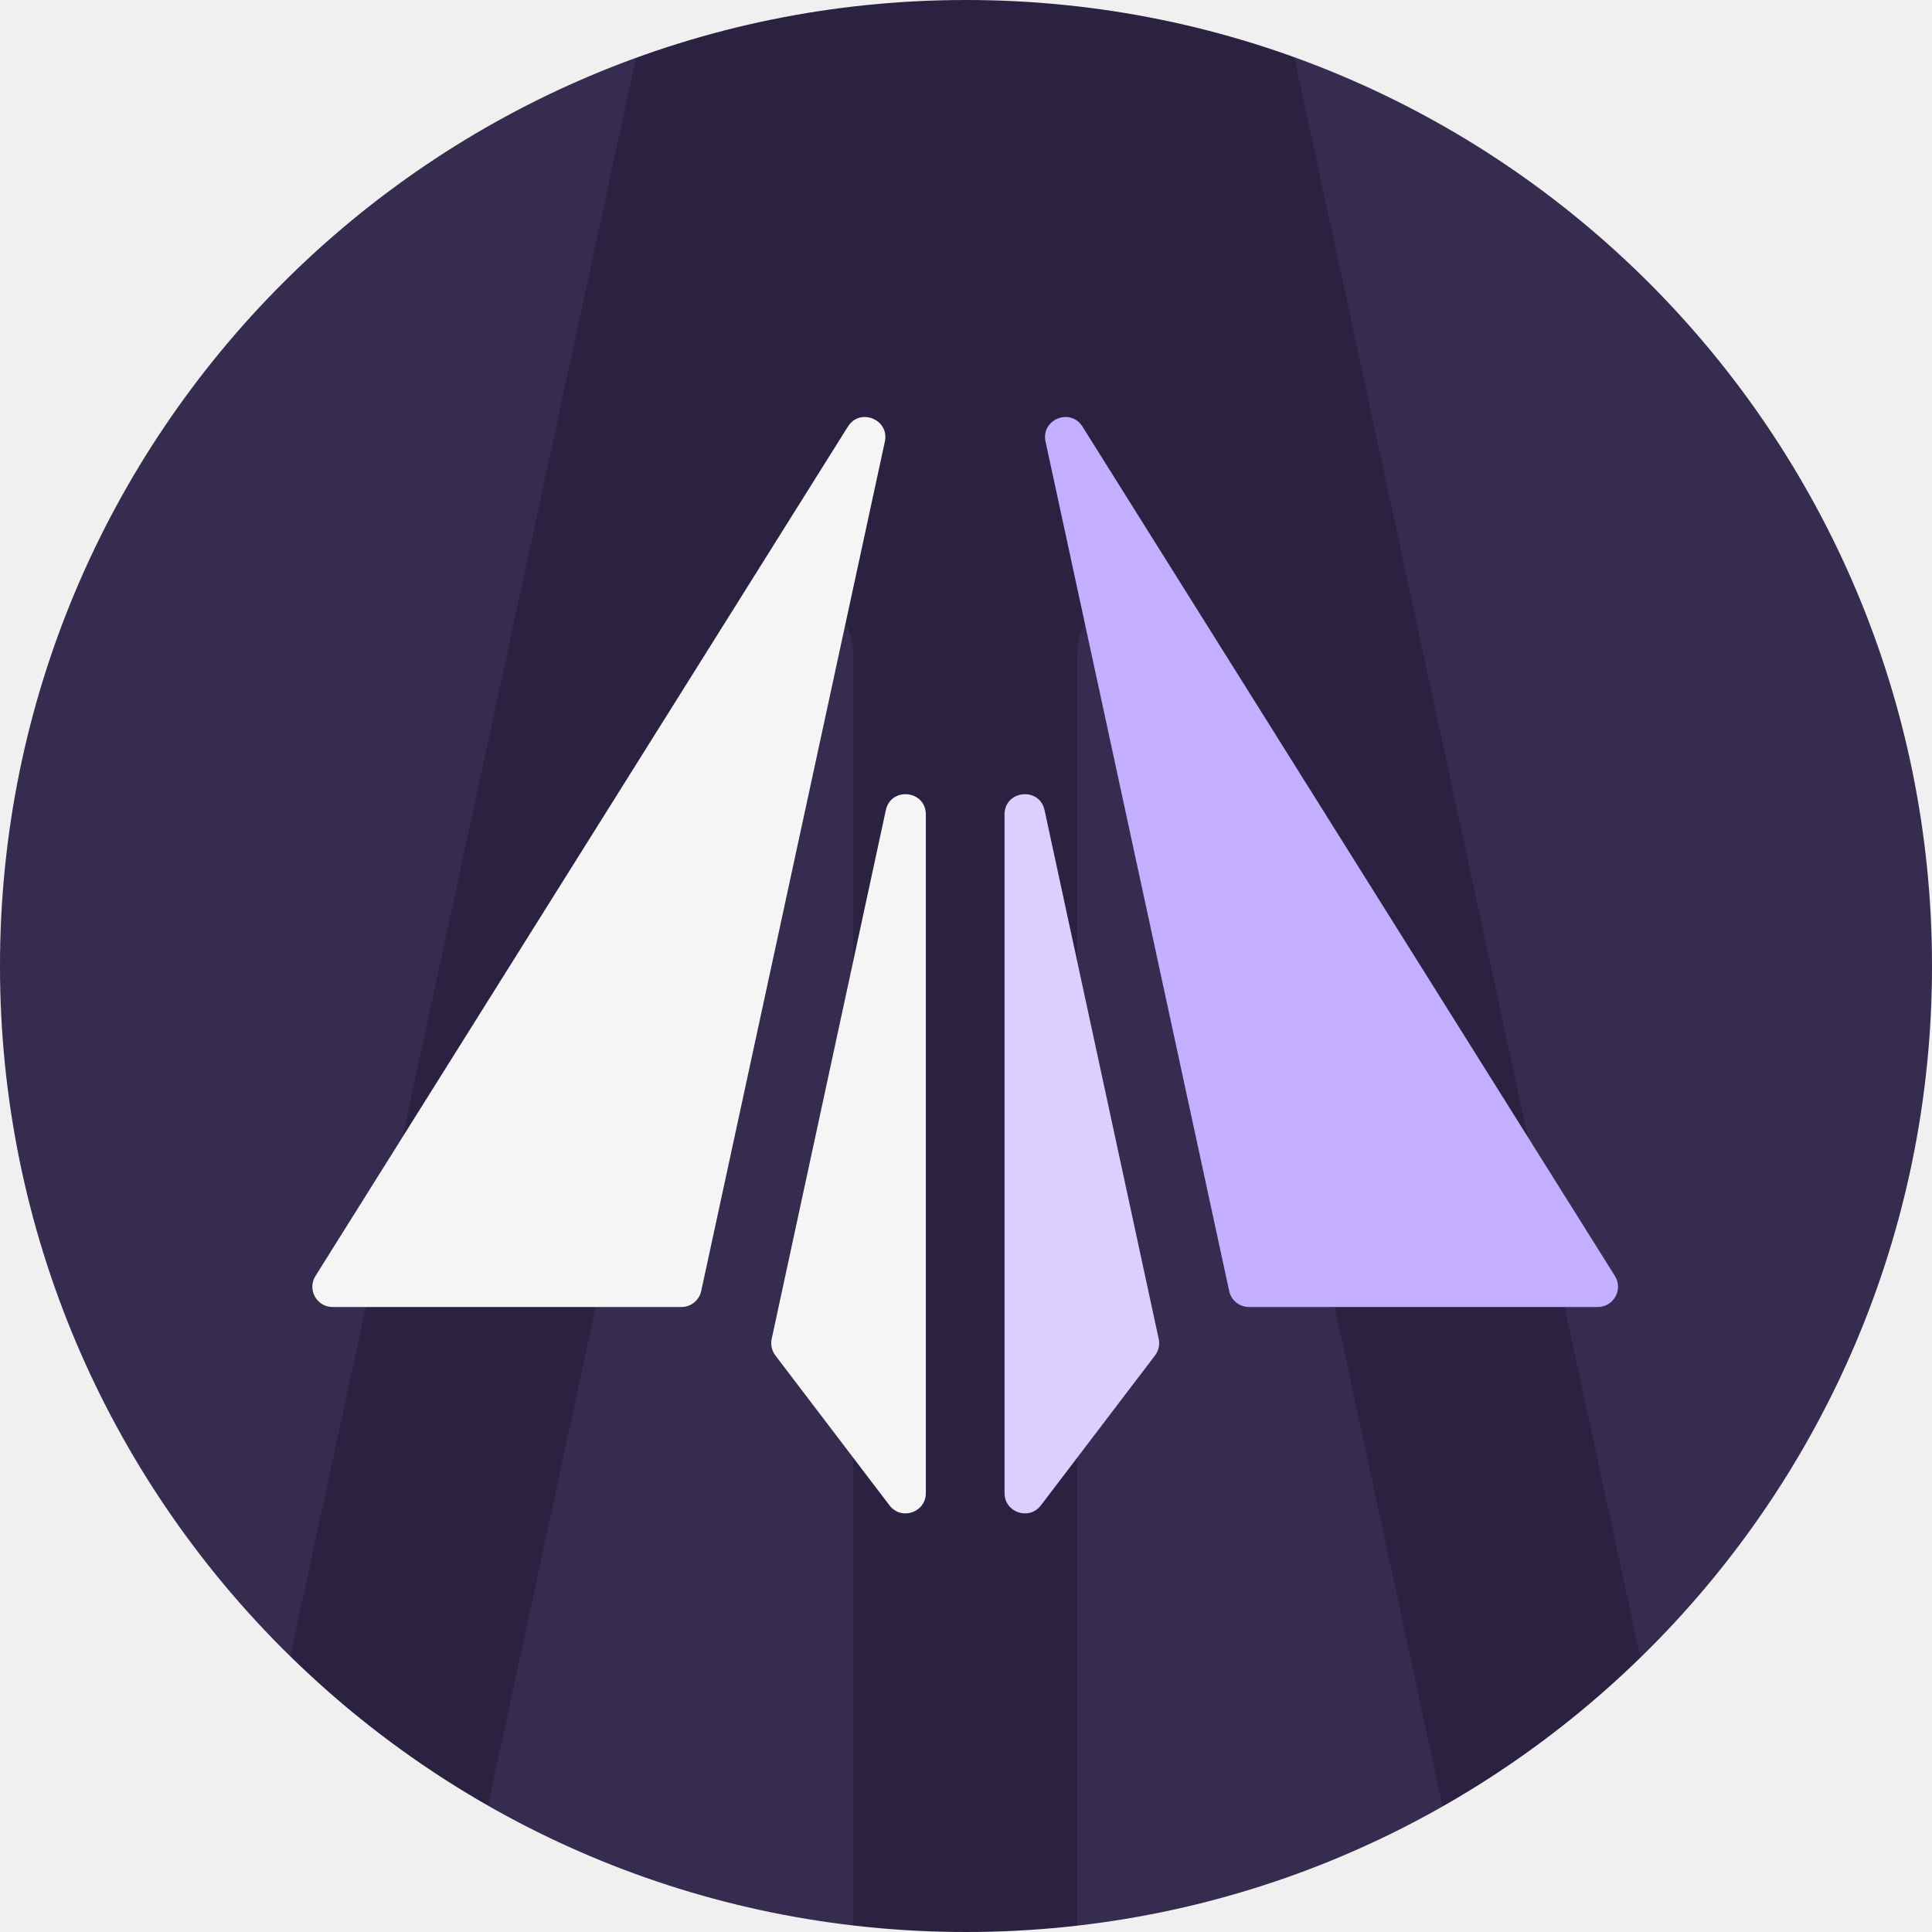
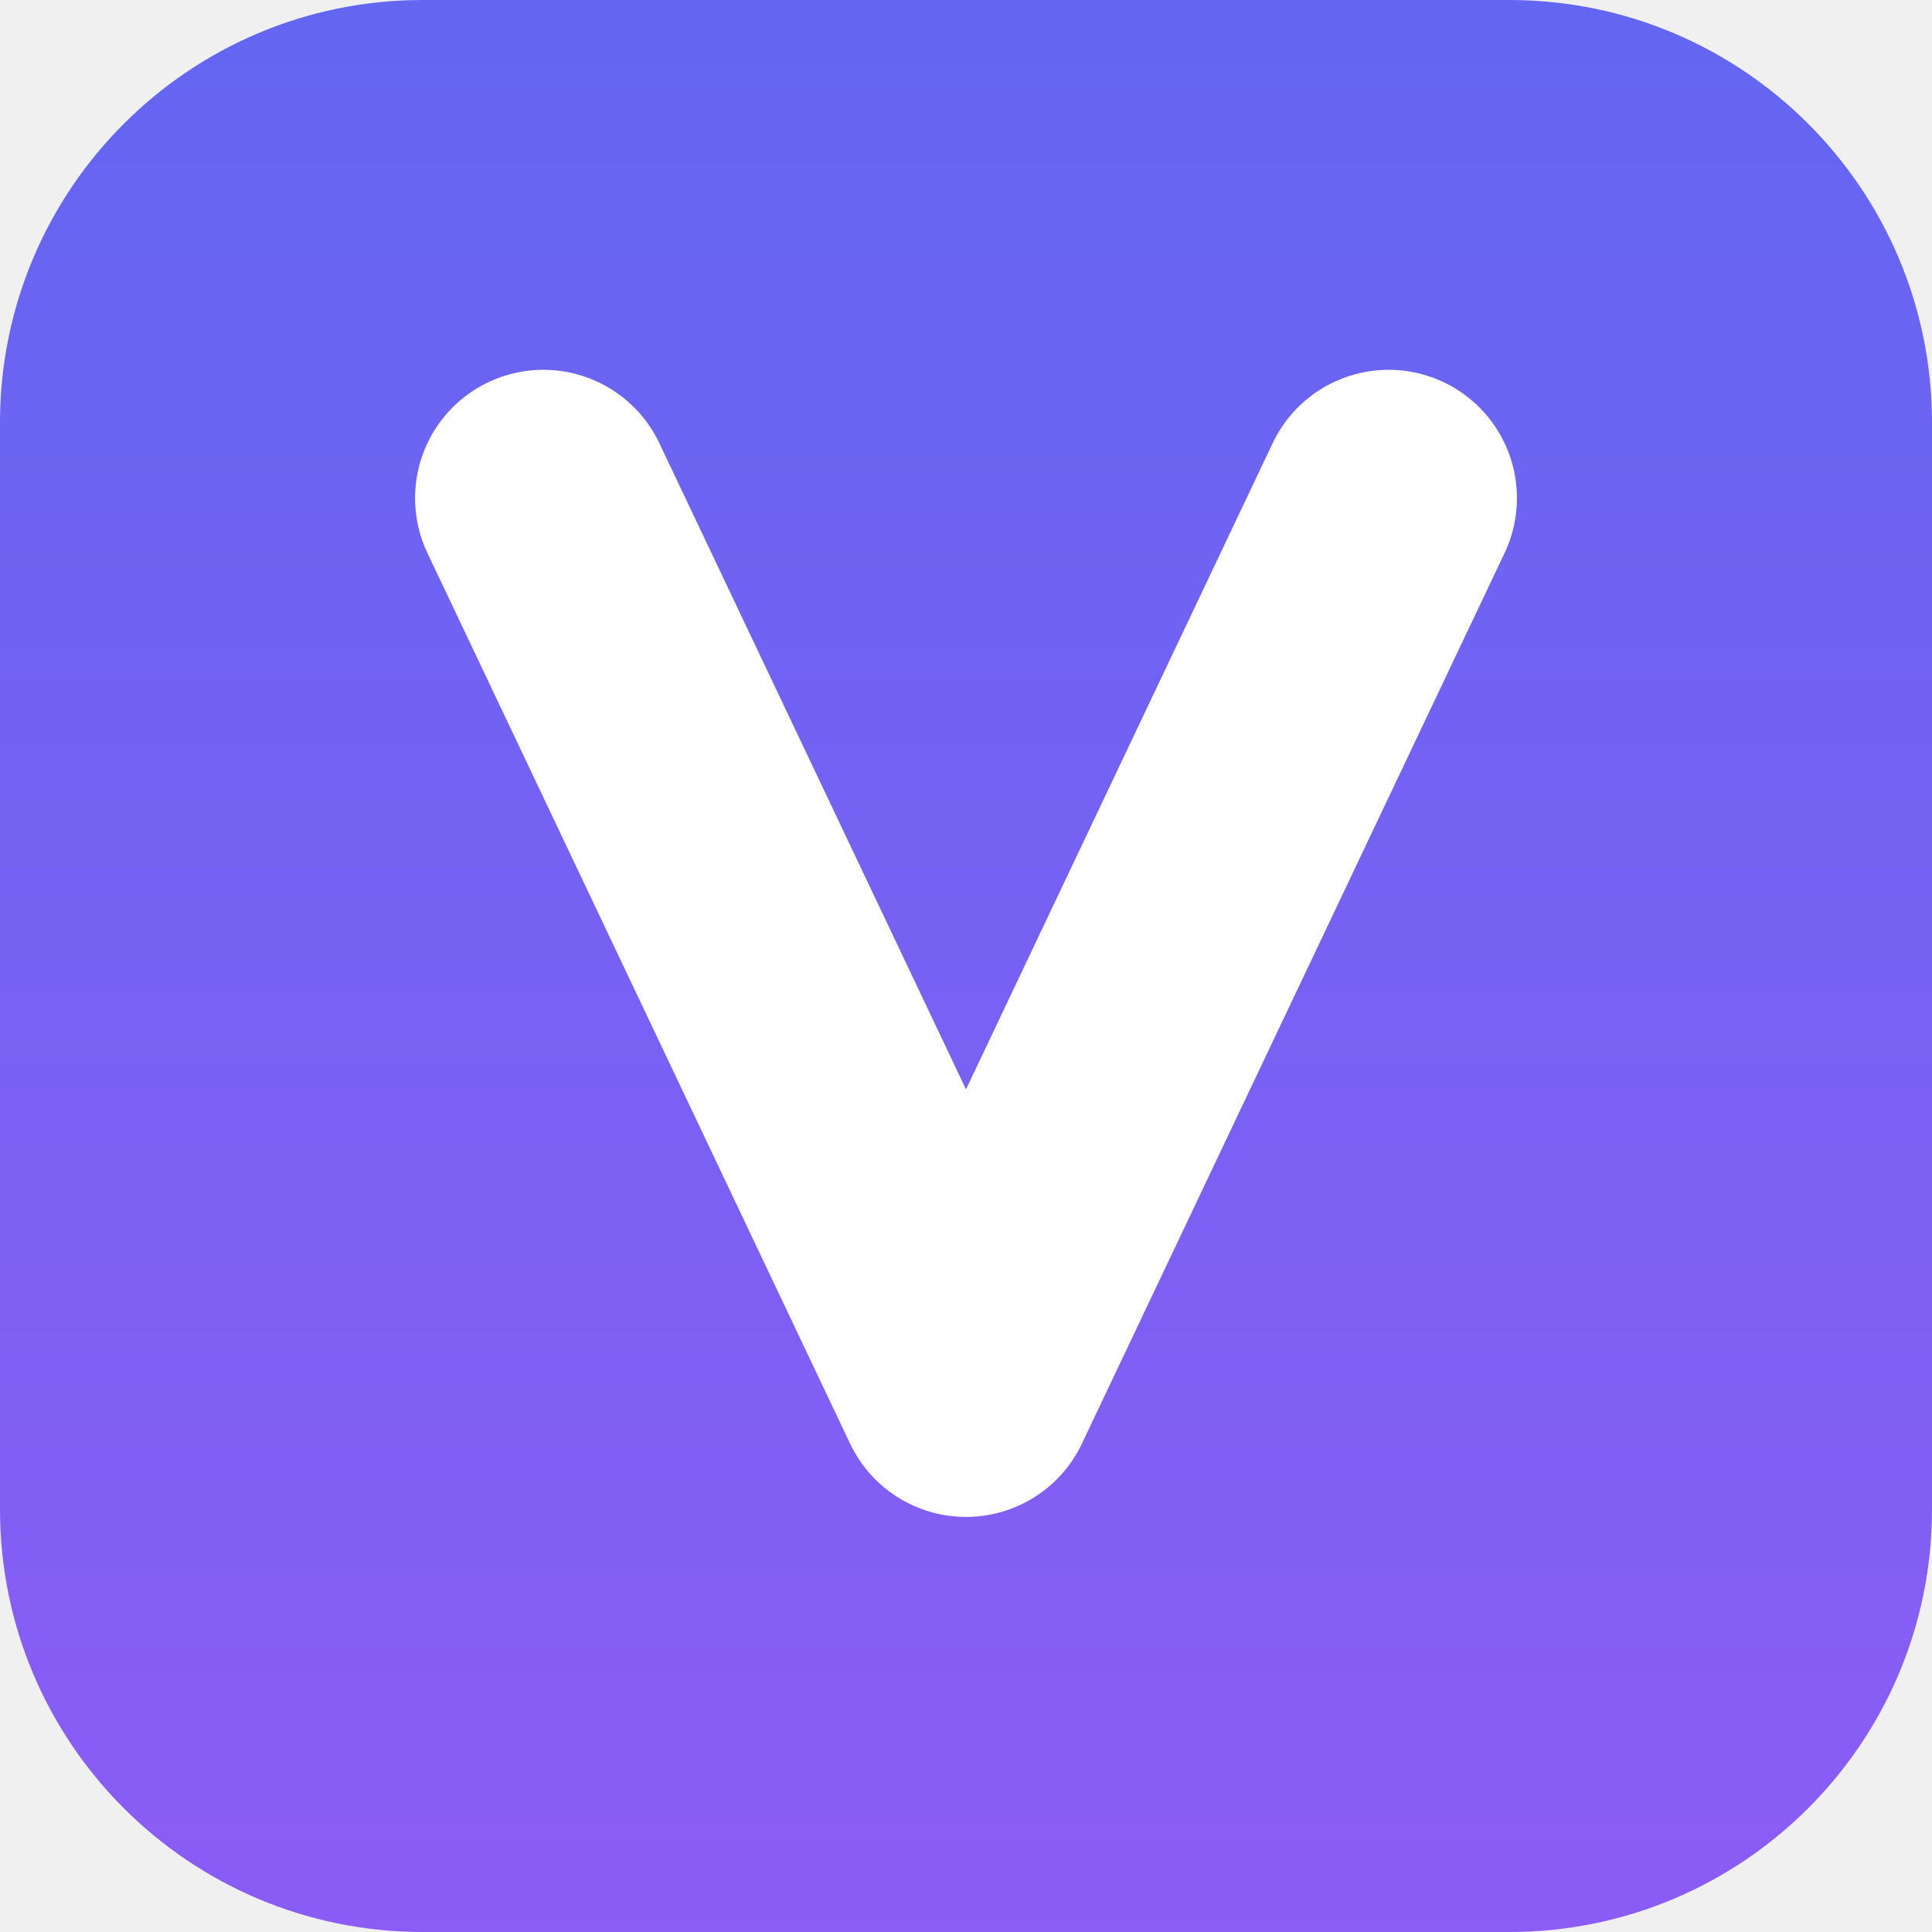
- <svg xmlns="http://www.w3.org/2000/svg" width="1200" height="1200" viewBox="0 0 1200 1200" fill="none">
-   <g clip-path="url(#clip0_1177_50)">
-     <rect width="1200" height="1200" rx="600" fill="#2B2242" />
-     <g opacity="0.07">
-       <path d="M806.896 -279.064C785.598 -313.026 733.108 -291.661 741.582 -252.479L1066.32 1248.94C1069.88 1265.41 1084.45 1277.16 1101.31 1277.16H1718.15C1746.29 1277.16 1763.42 1246.19 1748.47 1222.35L806.896 -279.064Z" fill="#C3AEFF" />
-       <path d="M669.079 1606.13C669.079 1640.4 712.592 1655.08 733.354 1627.82L935.184 1362.81C941.526 1354.48 943.905 1343.8 941.696 1333.57L739.866 399.014C730.809 357.077 669.079 363.667 669.079 406.57L669.079 1606.13Z" fill="#C3AEFF" />
-       <path d="M392.104 -279.064C413.403 -313.026 465.892 -291.661 457.418 -252.479L132.68 1248.94C129.117 1265.41 114.546 1277.16 97.692 1277.16H-519.146C-547.286 1277.16 -564.423 1246.19 -549.473 1222.35L392.104 -279.064Z" fill="#C3AEFF" />
-       <path d="M529.921 1606.13C529.921 1640.4 486.408 1655.08 465.646 1627.82L263.816 1362.81C257.474 1354.48 255.095 1343.8 257.304 1333.57L459.134 399.014C468.191 357.077 529.921 363.667 529.921 406.57V1606.13Z" fill="#C3AEFF" />
-     </g>
-     <path d="M672.345 264.951C664.864 253.017 646.428 260.525 649.404 274.293L763.463 801.88C764.715 807.668 769.833 811.799 775.752 811.799H992.407C1002.29 811.799 1008.31 800.915 1003.06 792.538L672.345 264.951Z" fill="#C3AEFF" />
-     <path d="M623.939 927.397C623.939 939.438 639.222 944.597 646.514 935.018L717.404 841.895C719.631 838.969 720.467 835.214 719.691 831.618L648.801 503.223C645.62 488.487 623.939 490.802 623.939 505.878L623.939 927.397Z" fill="#DCCFFF" />
-     <path d="M526.655 264.951C534.136 253.017 552.572 260.525 549.596 274.293L435.537 801.88C434.285 807.668 429.167 811.799 423.248 811.799H206.593C196.709 811.799 190.69 800.915 195.941 792.538L526.655 264.951Z" fill="#F5F5F5" />
-     <path d="M575.061 927.397C575.061 939.438 559.778 944.597 552.486 935.018L481.596 841.895C479.369 838.969 478.533 835.214 479.309 831.618L550.199 503.223C553.38 488.487 575.061 490.802 575.061 505.878V927.397Z" fill="#F5F5F5" />
-   </g>
+ <svg xmlns="http://www.w3.org/2000/svg" width="256" height="256" viewBox="0 0 256 256">
  <defs>
-     <clipPath id="clip0_1177_50">
-       <rect width="1200" height="1200" rx="600" fill="white" />
-     </clipPath>
+     <linearGradient id="vg" x1="0" y1="0" x2="0" y2="1">
+       <stop offset="0" stop-color="#6366F1" />
+       <stop offset="1" stop-color="#8B5CF6" />
+     </linearGradient>
  </defs>
+   <rect x="0" y="0" width="256" height="256" rx="56" ry="56" fill="url(#vg)" />
+   <path d="M72 66 L128 184 L184 66" fill="none" stroke="#FFFFFF" stroke-width="34" stroke-linecap="round" stroke-linejoin="round" />
</svg>
